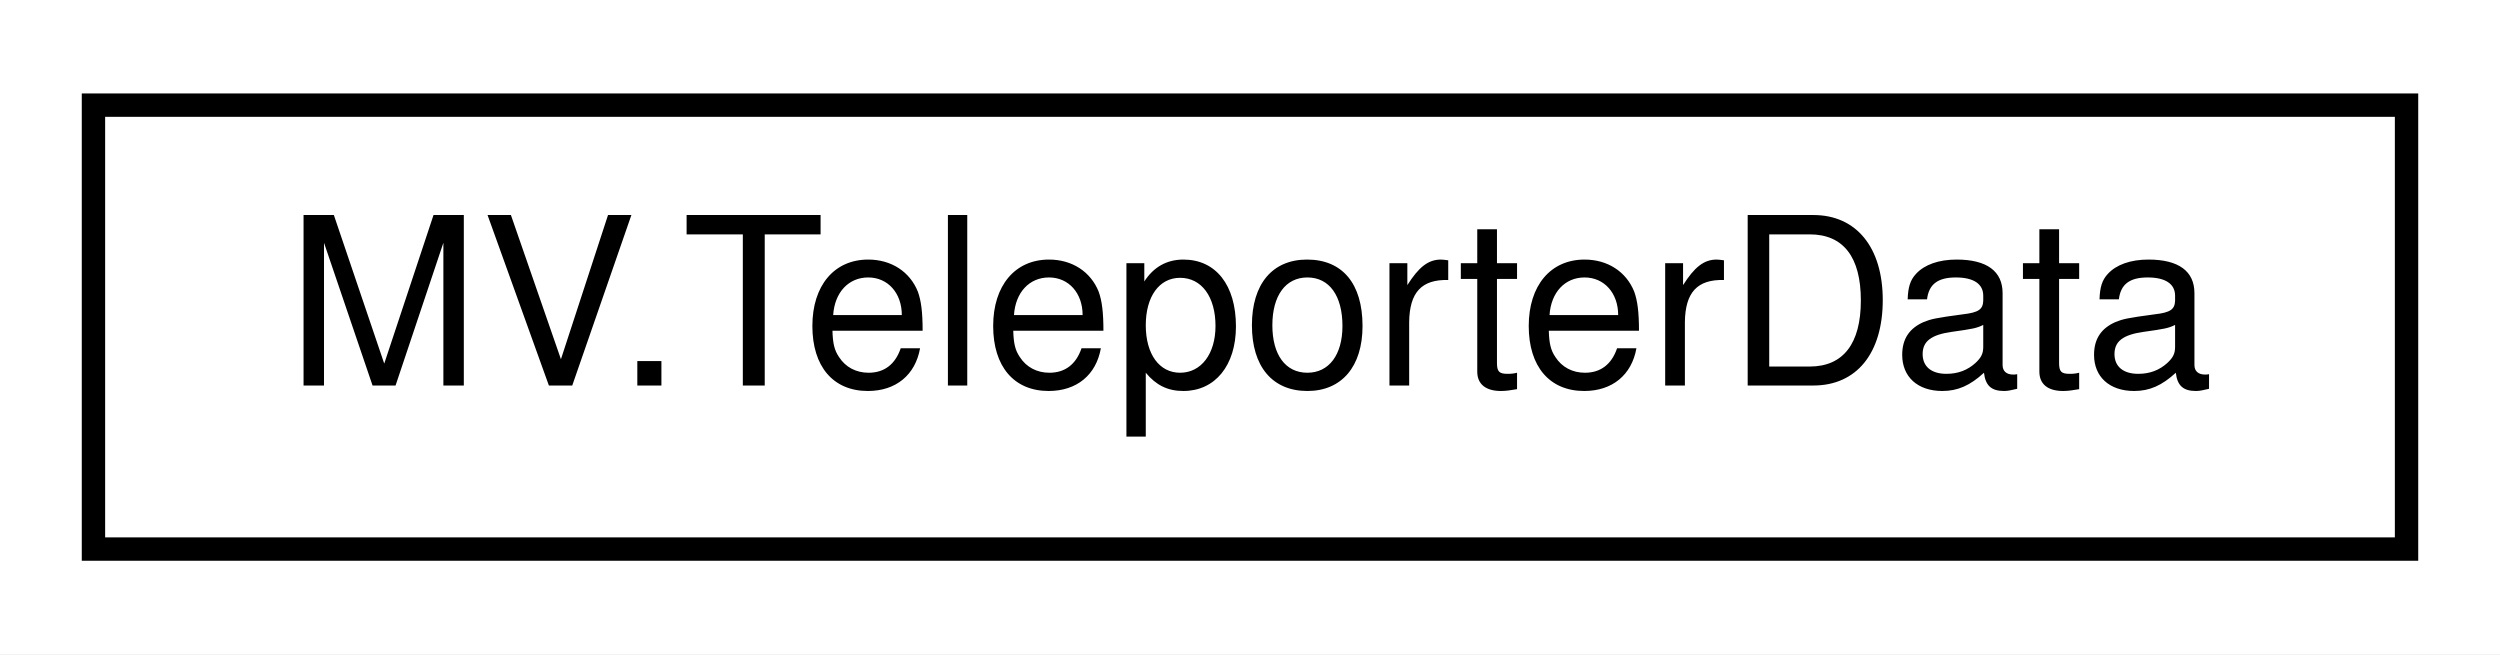
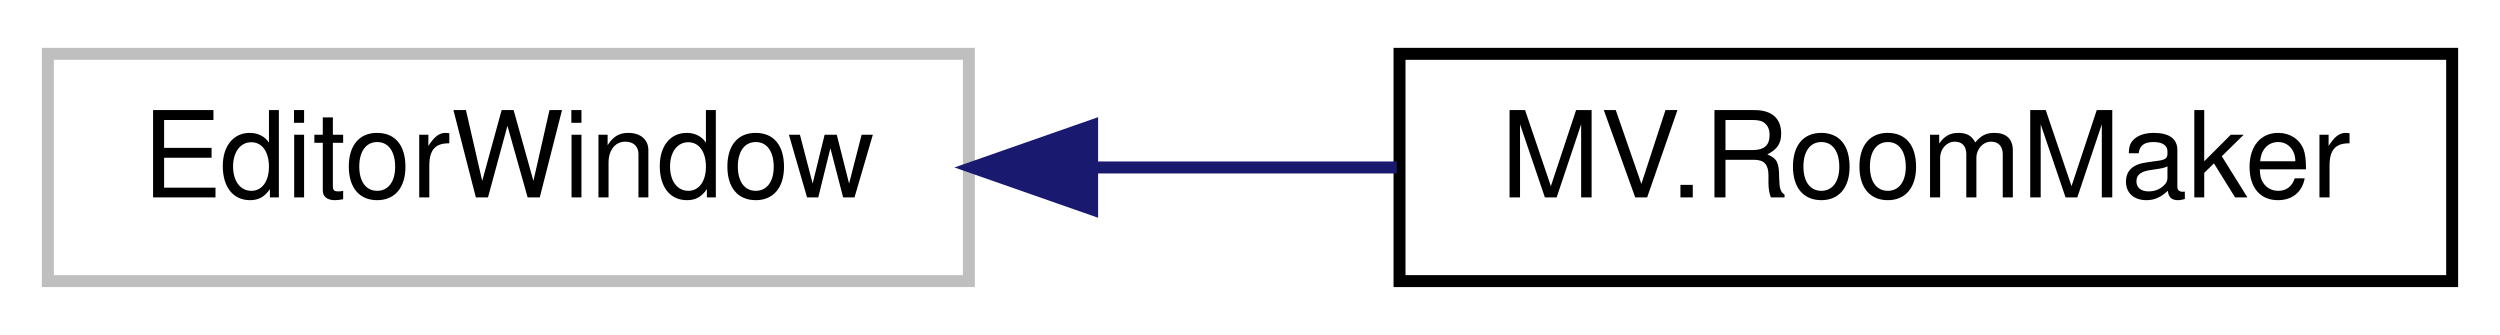
- <svg xmlns="http://www.w3.org/2000/svg" xmlns:xlink="http://www.w3.org/1999/xlink" width="107pt" height="28pt" viewBox="0.00 0.00 107.00 28.00">
+ <svg xmlns="http://www.w3.org/2000/svg" xmlns:xlink="http://www.w3.org/1999/xlink" width="209pt" height="28pt" viewBox="0.00 0.00 209.00 28.00">
  <g id="graph0" class="graph" transform="scale(1 1) rotate(0) translate(4 24)">
-     <polygon fill="#ffffff" stroke="transparent" points="-4,4 -4,-24 103,-24 103,4 -4,4" />
+     <polygon fill="#ffffff" stroke="transparent" points="-4,4 -4,-24 205,-24 205,4 -4,4" />
    <g id="node1" class="node">
-       <g id="a_node1">
-         <a xlink:href="class_m_v_1_1_teleporter_data.html" target="_top" xlink:title="Data for teleporter ">
-           <polygon fill="#ffffff" stroke="#000000" points="0,-.5 0,-19.5 99,-19.5 99,-.5 0,-.5" />
-           <text text-anchor="middle" x="49.5" y="-7.5" font-family="Helvetica,sans-Serif" font-size="10.00" fill="#000000">MV.TeleporterData</text>
+       <polygon fill="#ffffff" stroke="#bfbfbf" points="0,-.5 0,-19.5 77,-19.5 77,-.5 0,-.5" />
+       <text text-anchor="middle" x="38.5" y="-7.5" font-family="Helvetica,sans-Serif" font-size="10.00" fill="#000000">EditorWindow</text>
+     </g>
+     <g id="node2" class="node">
+       <g id="a_node2">
+         <a xlink:href="class_m_v_1_1_room_maker.html" target="_top" xlink:title="MV.RoomMaker">
+           <polygon fill="#ffffff" stroke="#000000" points="113,-.5 113,-19.5 201,-19.5 201,-.5 113,-.5" />
+           <text text-anchor="middle" x="157" y="-7.5" font-family="Helvetica,sans-Serif" font-size="10.00" fill="#000000">MV.RoomMaker</text>
        </a>
      </g>
    </g>
+     <g id="edge1" class="edge">
+       <path fill="none" stroke="#191970" d="M87.373,-10C95.786,-10 104.488,-10 112.77,-10" />
+       <polygon fill="#191970" stroke="#191970" points="87.301,-6.5 77.301,-10 87.301,-13.5 87.301,-6.5" />
+     </g>
  </g>
</svg>
